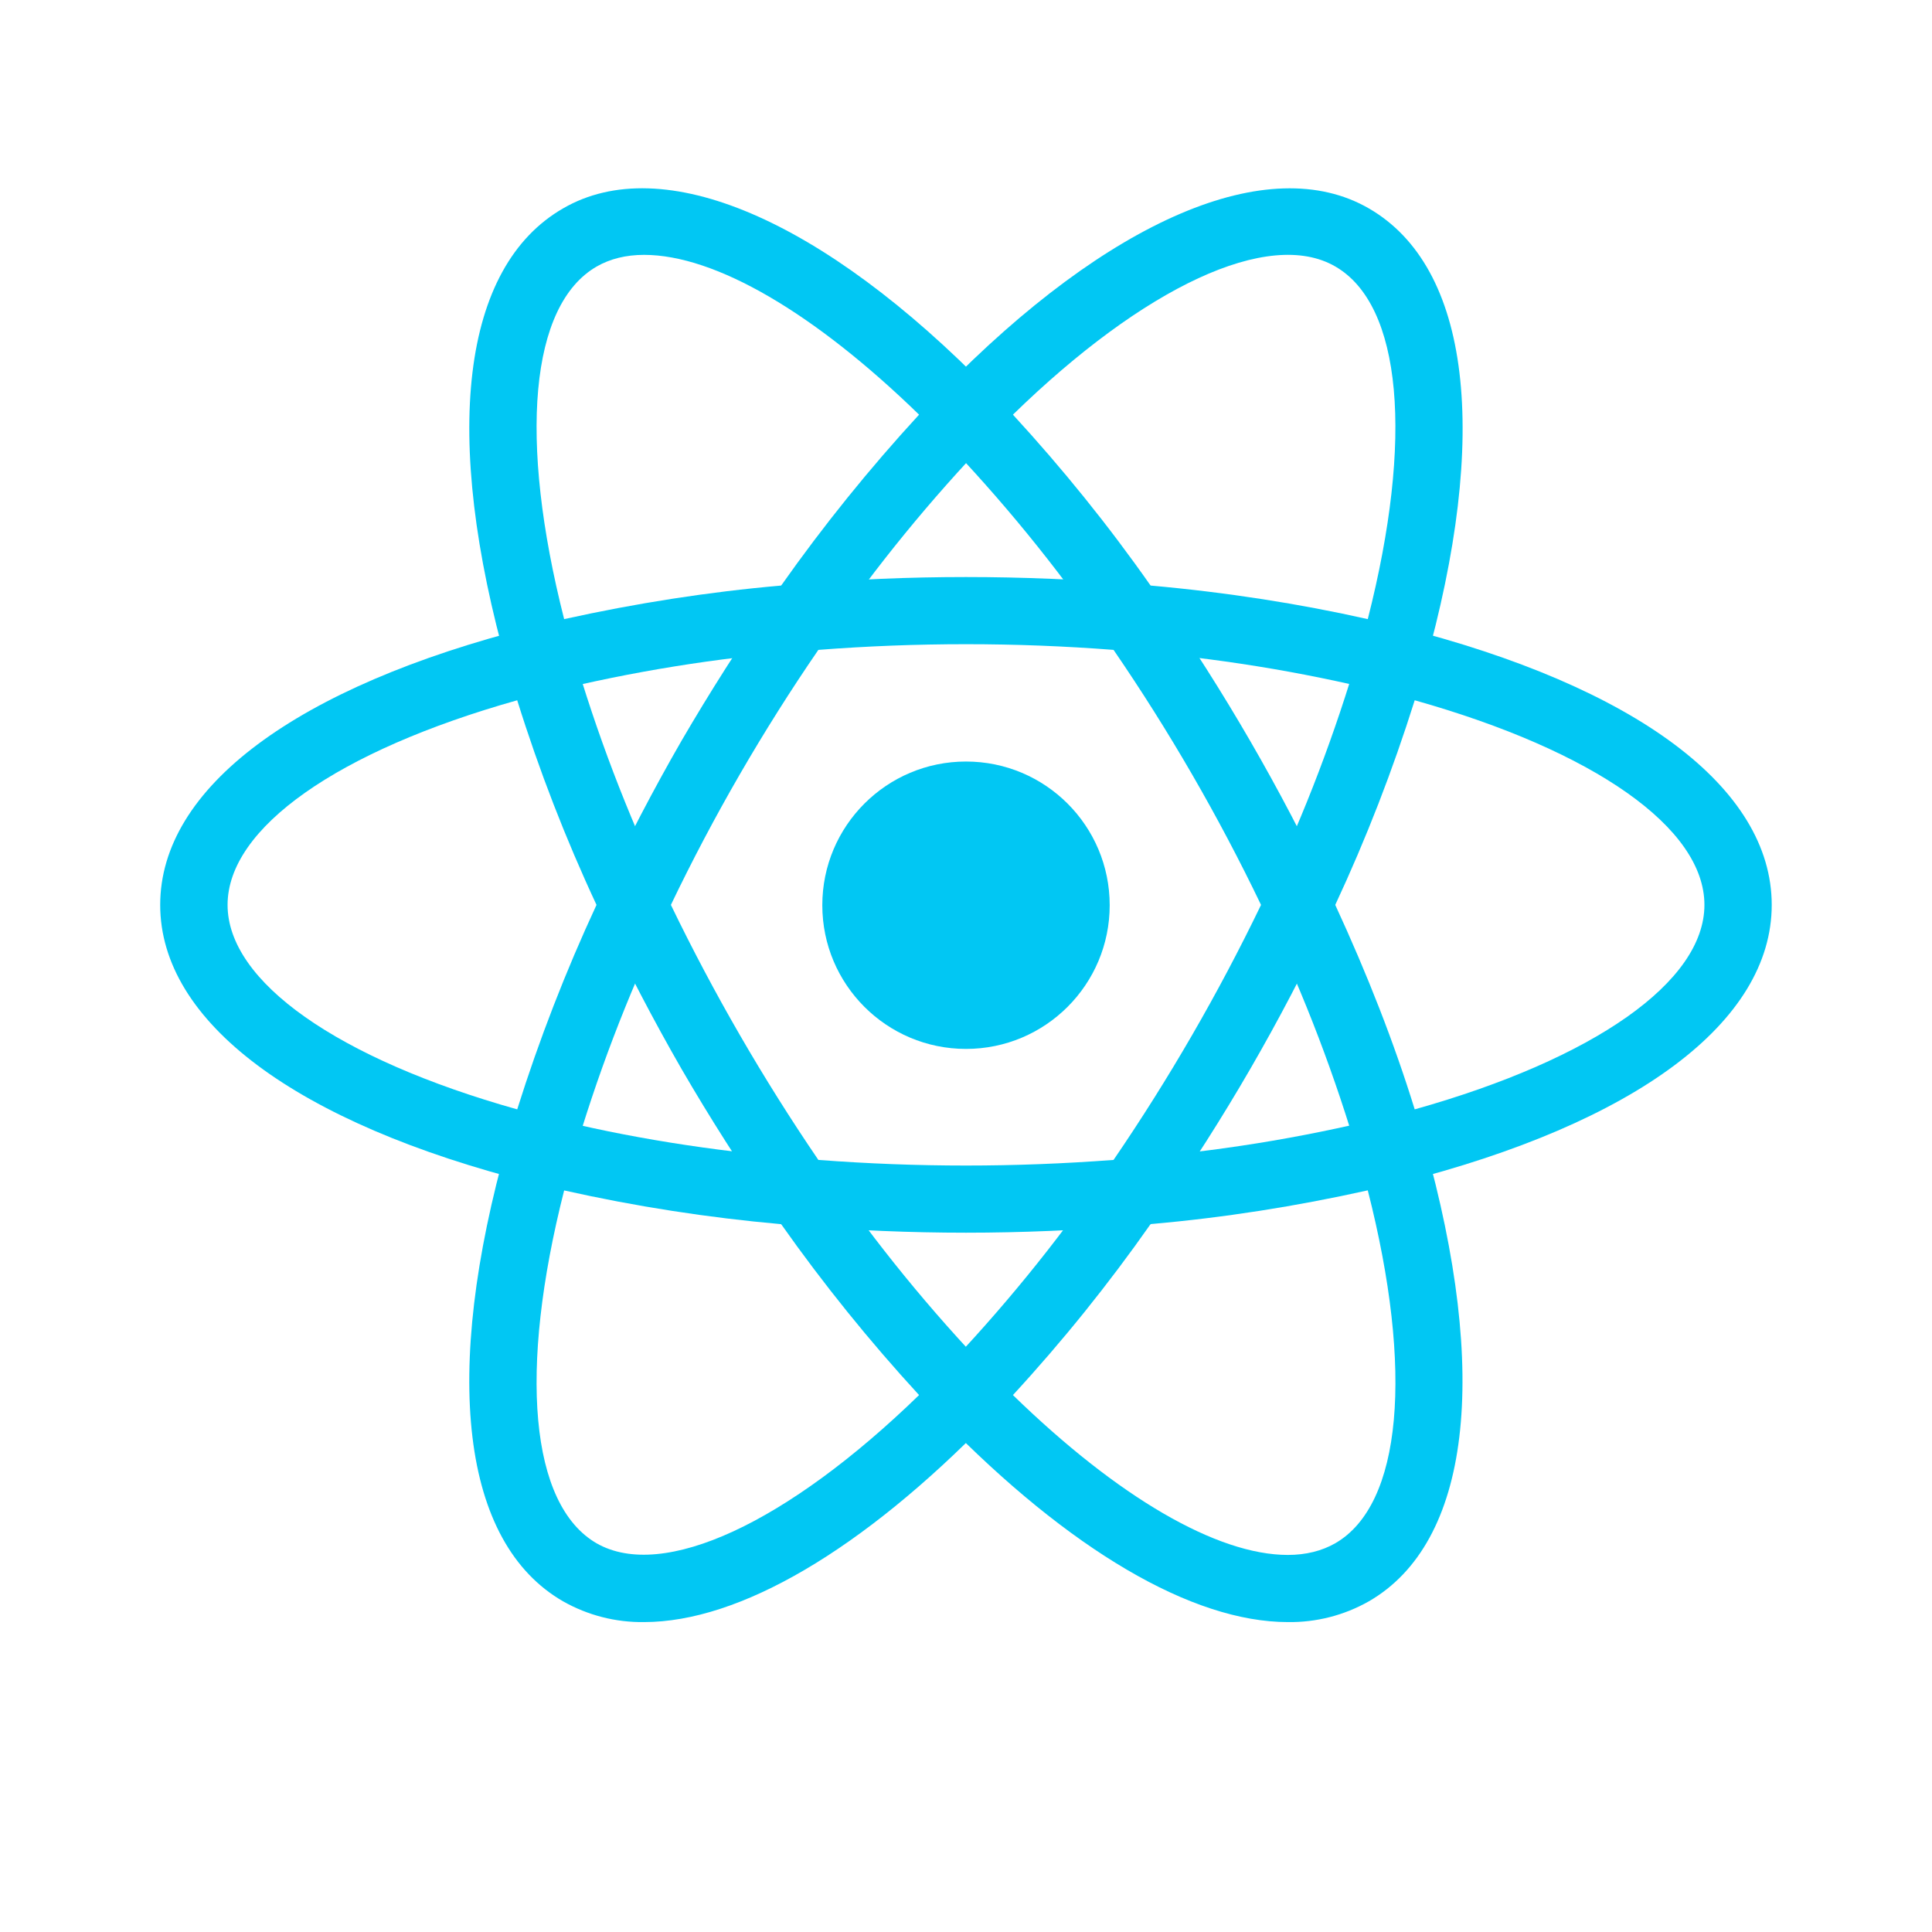
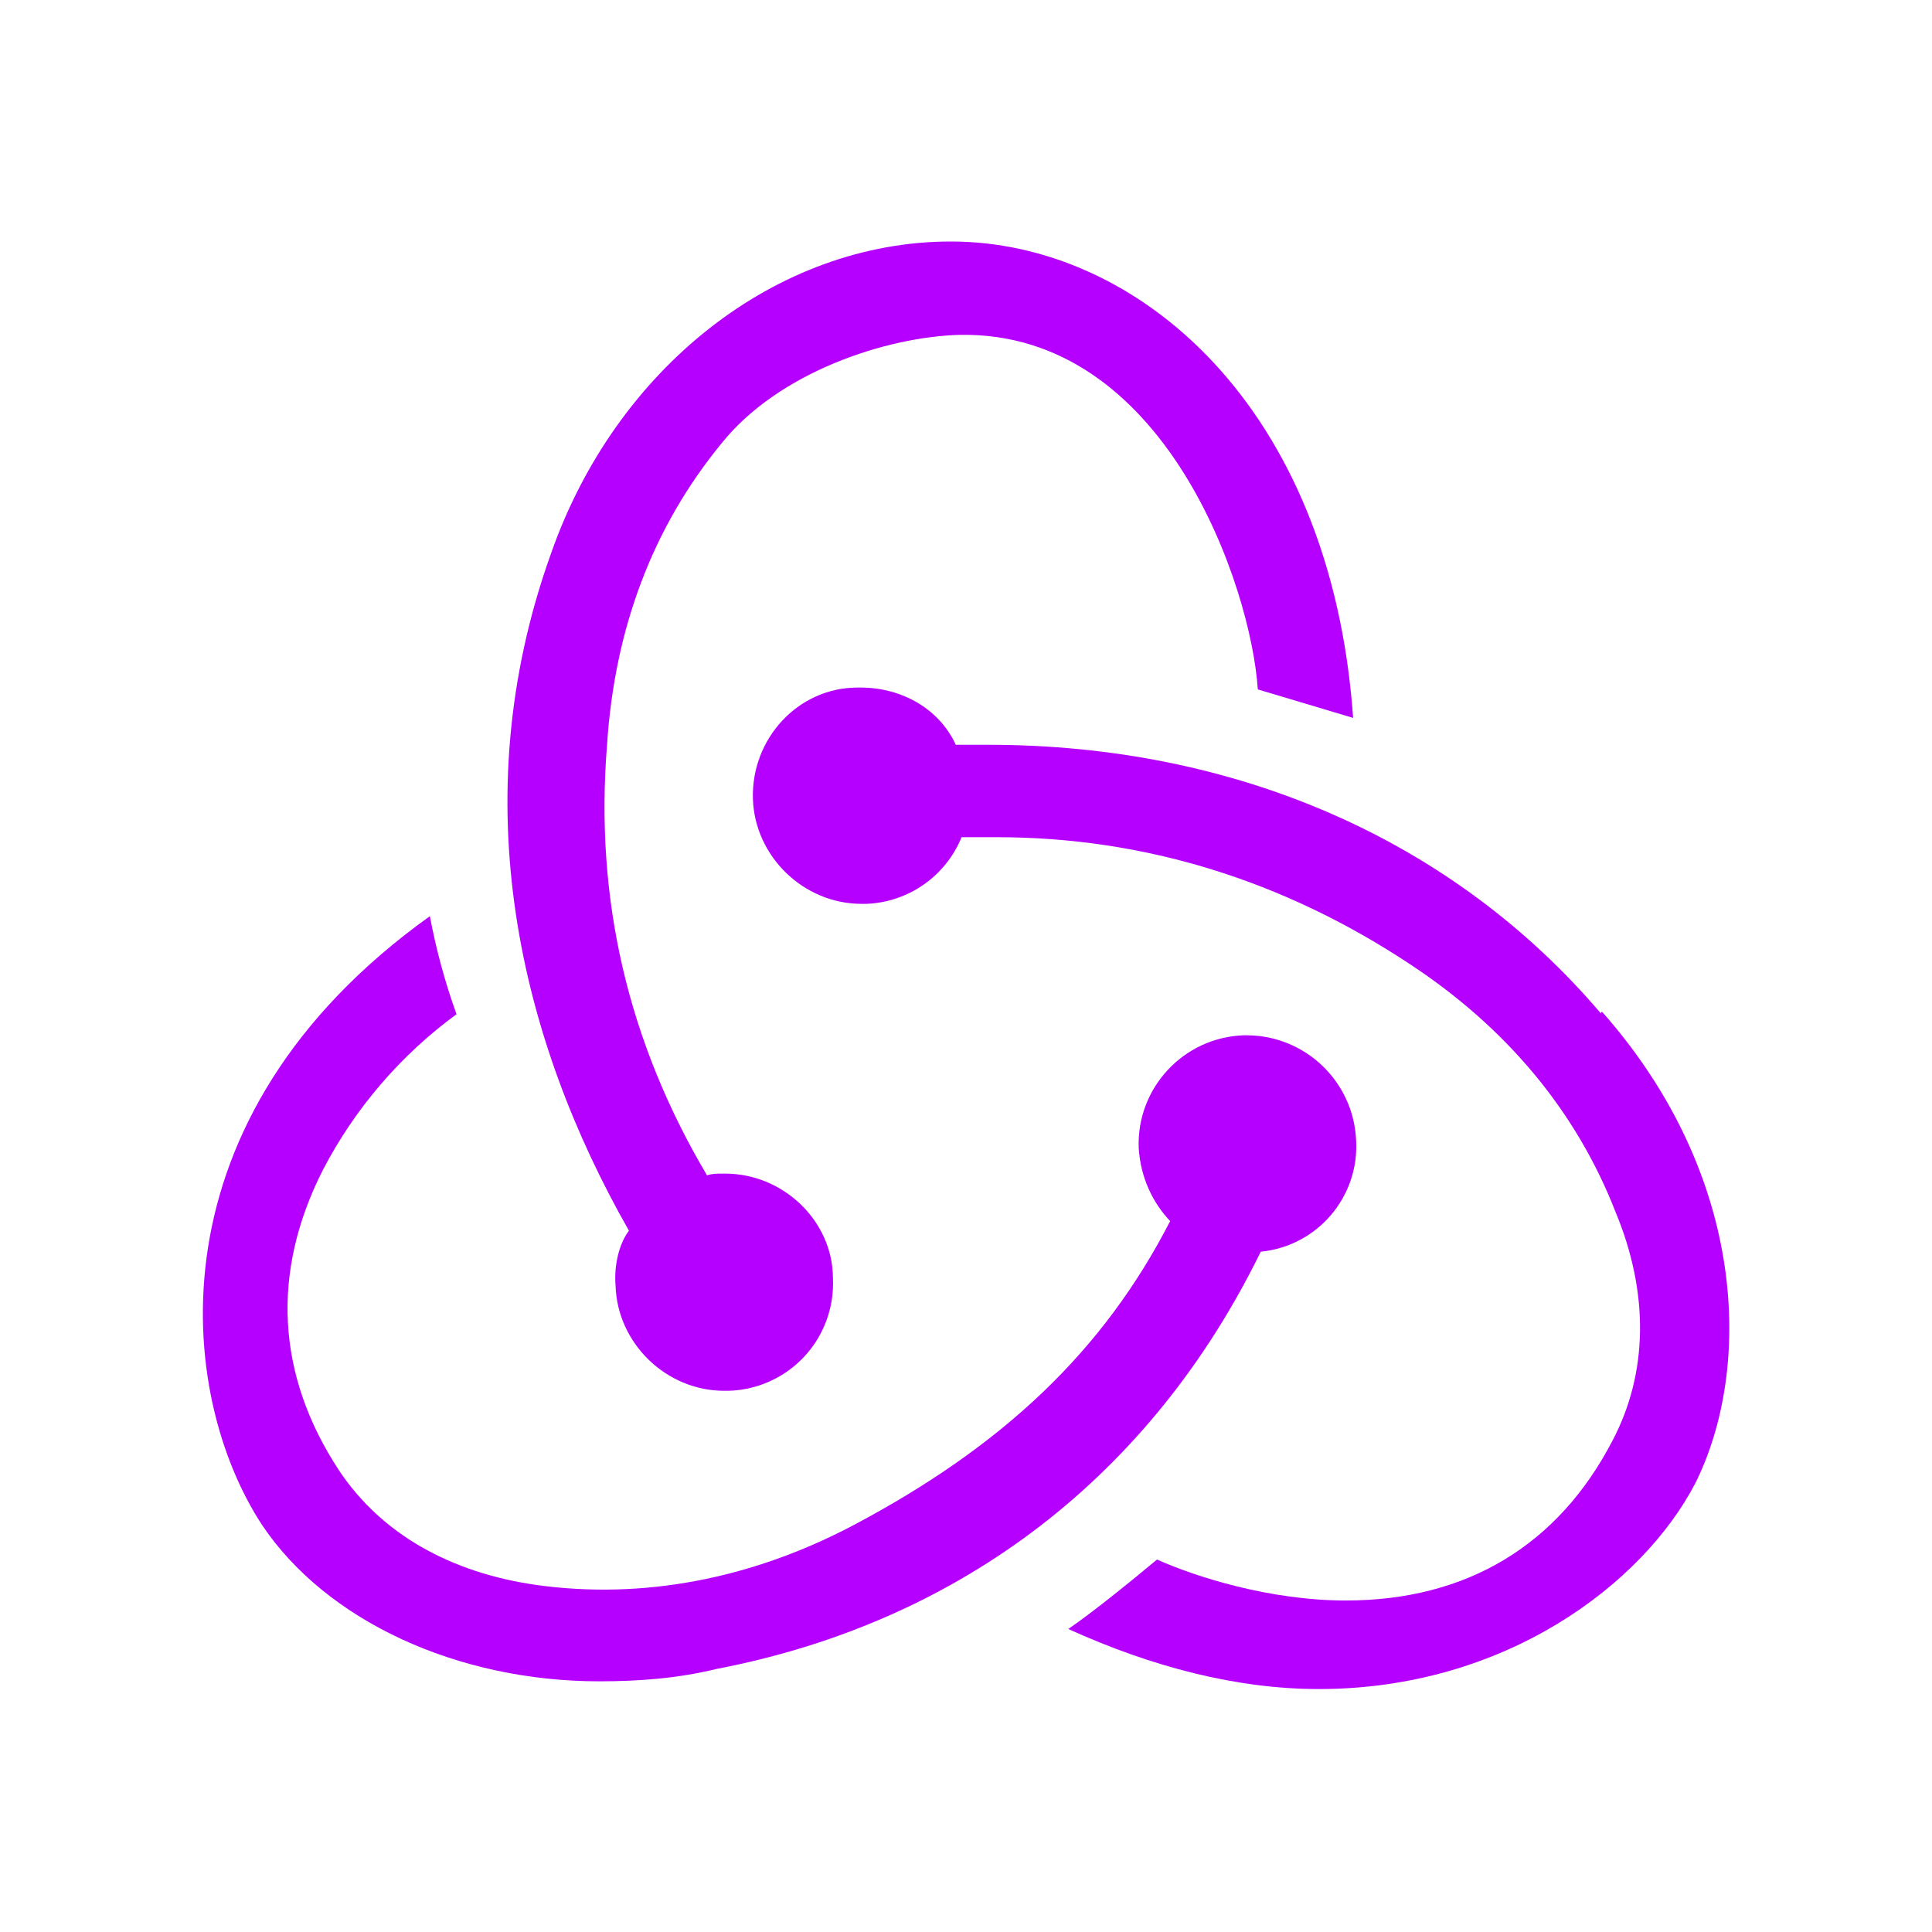
- <svg xmlns="http://www.w3.org/2000/svg" width="60" height="60" viewBox="0 0 24 24" style="fill: rgba(1, 199, 243, 1);transform: ;msFilter:;">
-   <circle cx="12" cy="11.245" r="1.785" />
-   <path d="m7.002 14.794-.395-.101c-2.934-.741-4.617-2.001-4.617-3.452 0-1.452 1.684-2.711 4.617-3.452l.395-.1.111.391a19.507 19.507 0 0 0 1.136 2.983l.085.178-.085.178c-.46.963-.841 1.961-1.136 2.985l-.111.39zm-.577-6.095c-2.229.628-3.598 1.586-3.598 2.542 0 .954 1.368 1.913 3.598 2.54.273-.868.603-1.717.985-2.54a20.356 20.356 0 0 1-.985-2.542zm10.572 6.095-.11-.392a19.628 19.628 0 0 0-1.137-2.984l-.085-.177.085-.179c.46-.961.839-1.96 1.137-2.984l.11-.39.395.1c2.935.741 4.617 2 4.617 3.453 0 1.452-1.683 2.711-4.617 3.452l-.395.101zm-.41-3.553c.4.866.733 1.718.987 2.54 2.23-.627 3.599-1.586 3.599-2.54 0-.956-1.368-1.913-3.599-2.542a20.683 20.683 0 0 1-.987 2.542z" />
-   <path d="m6.419 8.695-.11-.39c-.826-2.908-.576-4.991.687-5.717 1.235-.715 3.222.13 5.303 2.265l.284.292-.284.291a19.718 19.718 0 0 0-2.02 2.474l-.113.162-.196.016a19.646 19.646 0 0 0-3.157.509l-.394.098zm1.582-5.529c-.224 0-.422.049-.589.145-.828.477-.974 2.138-.404 4.38.891-.197 1.79-.338 2.696-.417a21.058 21.058 0 0 1 1.713-2.123c-1.303-1.267-2.533-1.985-3.416-1.985zm7.997 16.984c-1.188 0-2.714-.896-4.298-2.522l-.283-.291.283-.29a19.827 19.827 0 0 0 2.021-2.477l.112-.16.194-.019a19.473 19.473 0 0 0 3.158-.507l.395-.1.111.391c.822 2.906.573 4.992-.688 5.718a1.978 1.978 0 0 1-1.005.257zm-3.415-2.82c1.302 1.267 2.533 1.986 3.415 1.986.225 0 .423-.05.589-.145.829-.478.976-2.142.404-4.384-.89.198-1.79.34-2.698.419a20.526 20.526 0 0 1-1.71 2.124z" />
-   <path d="m17.58 8.695-.395-.099a19.477 19.477 0 0 0-3.158-.509l-.194-.017-.112-.162A19.551 19.551 0 0 0 11.7 5.434l-.283-.291.283-.29c2.08-2.134 4.066-2.979 5.303-2.265 1.262.727 1.513 2.81.688 5.717l-.111.39zm-3.287-1.421c.954.085 1.858.228 2.698.417.571-2.242.425-3.903-.404-4.381-.824-.477-2.375.253-4.004 1.841.616.67 1.188 1.378 1.71 2.123zM8.001 20.15a1.983 1.983 0 0 1-1.005-.257c-1.263-.726-1.513-2.811-.688-5.718l.108-.391.395.1c.964.243 2.026.414 3.158.507l.194.019.113.16c.604.878 1.28 1.707 2.02 2.477l.284.29-.284.291c-1.583 1.627-3.109 2.522-4.295 2.522zm-.993-5.362c-.57 2.242-.424 3.906.404 4.384.825.47 2.371-.255 4.005-1.842a21.17 21.17 0 0 1-1.713-2.123 20.692 20.692 0 0 1-2.696-.419z" />
-   <path d="M12 15.313c-.687 0-1.392-.029-2.1-.088l-.196-.017-.113-.162a25.697 25.697 0 0 1-1.126-1.769 26.028 26.028 0 0 1-.971-1.859l-.084-.177.084-.179c.299-.632.622-1.252.971-1.858.347-.596.726-1.192 1.126-1.77l.113-.16.196-.018a25.148 25.148 0 0 1 4.198 0l.194.019.113.16a25.136 25.136 0 0 1 2.1 3.628l.083.179-.083.177a24.742 24.742 0 0 1-2.1 3.628l-.113.162-.194.017c-.706.057-1.412.087-2.098.087zm-1.834-.904c1.235.093 2.433.093 3.667 0a24.469 24.469 0 0 0 1.832-3.168 23.916 23.916 0 0 0-1.832-3.168 23.877 23.877 0 0 0-3.667 0 23.743 23.743 0 0 0-1.832 3.168 24.82 24.82 0 0 0 1.832 3.168z" />
+ <svg xmlns="http://www.w3.org/2000/svg" width="24" height="24" viewBox="0 0 24 24" style="fill: rgba(181, 0, 255, 1);transform: ;msFilter:;">
+   <path d="M15.661 15.549a1.315 1.315 0 0 0 1.185-1.386 1.363 1.363 0 0 0-1.35-1.302h-.048a1.352 1.352 0 0 0-1.303 1.397c.024.379.179.687.391.911-.827 1.609-2.07 2.794-3.954 3.788-1.266.663-2.604.912-3.905.734-1.089-.153-1.94-.64-2.463-1.421-.78-1.185-.852-2.462-.201-3.74a5.597 5.597 0 0 1 1.658-1.931 7.88 7.88 0 0 1-.331-1.218c-3.506 2.51-3.148 5.942-2.084 7.564.794 1.184 2.415 1.941 4.19 1.941.474 0 .972-.035 1.457-.154 3.077-.592 5.409-2.438 6.747-5.16l.011-.023z" />
+   <path d="M19.887 12.589c-1.834-2.154-4.533-3.337-7.611-3.337h-.403c-.2-.438-.661-.711-1.183-.711h-.036c-.744 0-1.325.64-1.301 1.385.023.71.627 1.302 1.35 1.302h.059a1.332 1.332 0 0 0 1.183-.828h.439c1.824 0 3.551.532 5.126 1.574 1.206.792 2.072 1.834 2.557 3.077.425 1.019.402 2.013-.035 2.843-.675 1.302-1.812 1.988-3.314 1.988-.947 0-1.871-.296-2.345-.509-.283.235-.758.626-1.102.863 1.042.473 2.096.746 3.113.746 2.309 0 4.023-1.302 4.676-2.557.709-1.422.651-3.813-1.161-5.859l-.012.023z" />
+   <path d="M7.647 15.975c.023.71.626 1.302 1.35 1.302h.048a1.334 1.334 0 0 0 1.302-1.397c0-.71-.616-1.301-1.338-1.301h-.048c-.048 0-.118 0-.178.022-.982-1.657-1.397-3.434-1.242-5.349.094-1.445.567-2.7 1.42-3.742.71-.888 2.048-1.326 2.96-1.35 2.556-.048 3.622 3.138 3.704 4.404l1.184.354C16.536 5.036 14.122 3 11.813 3 9.647 3 7.647 4.574 6.842 6.884c-1.102 3.077-.379 6.036.971 8.404-.118.154-.189.426-.166.687z" />
</svg>
